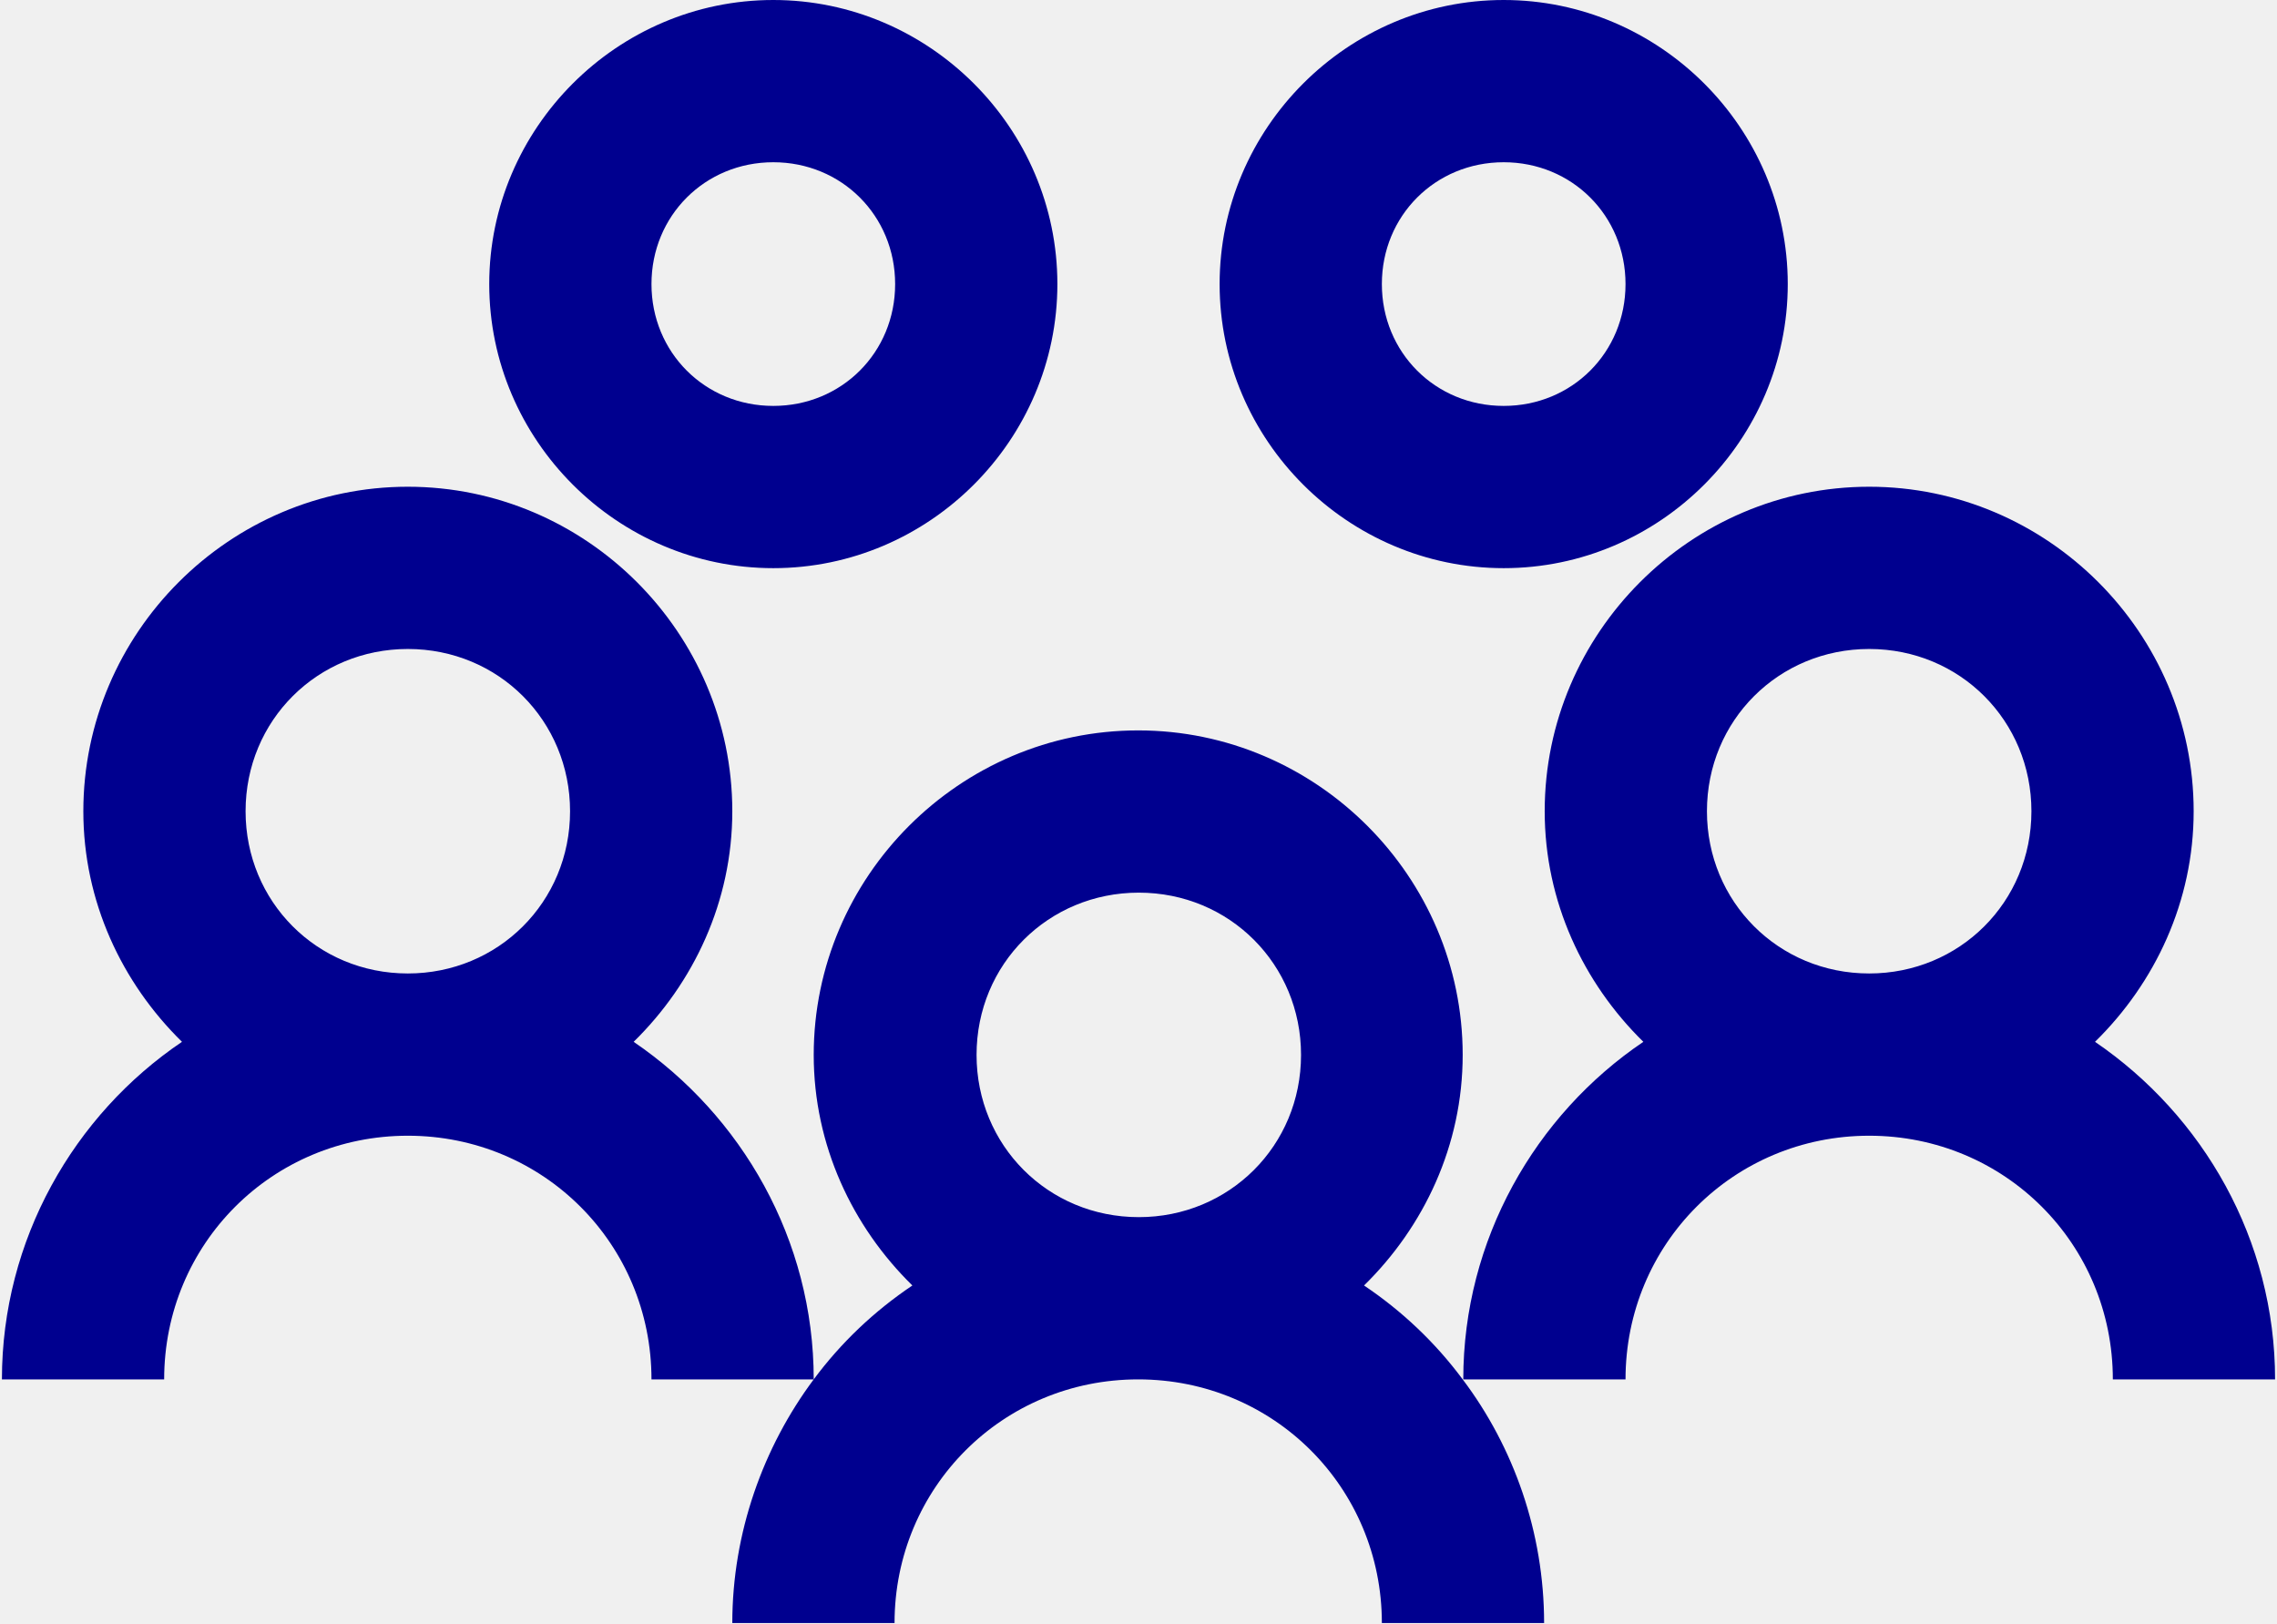
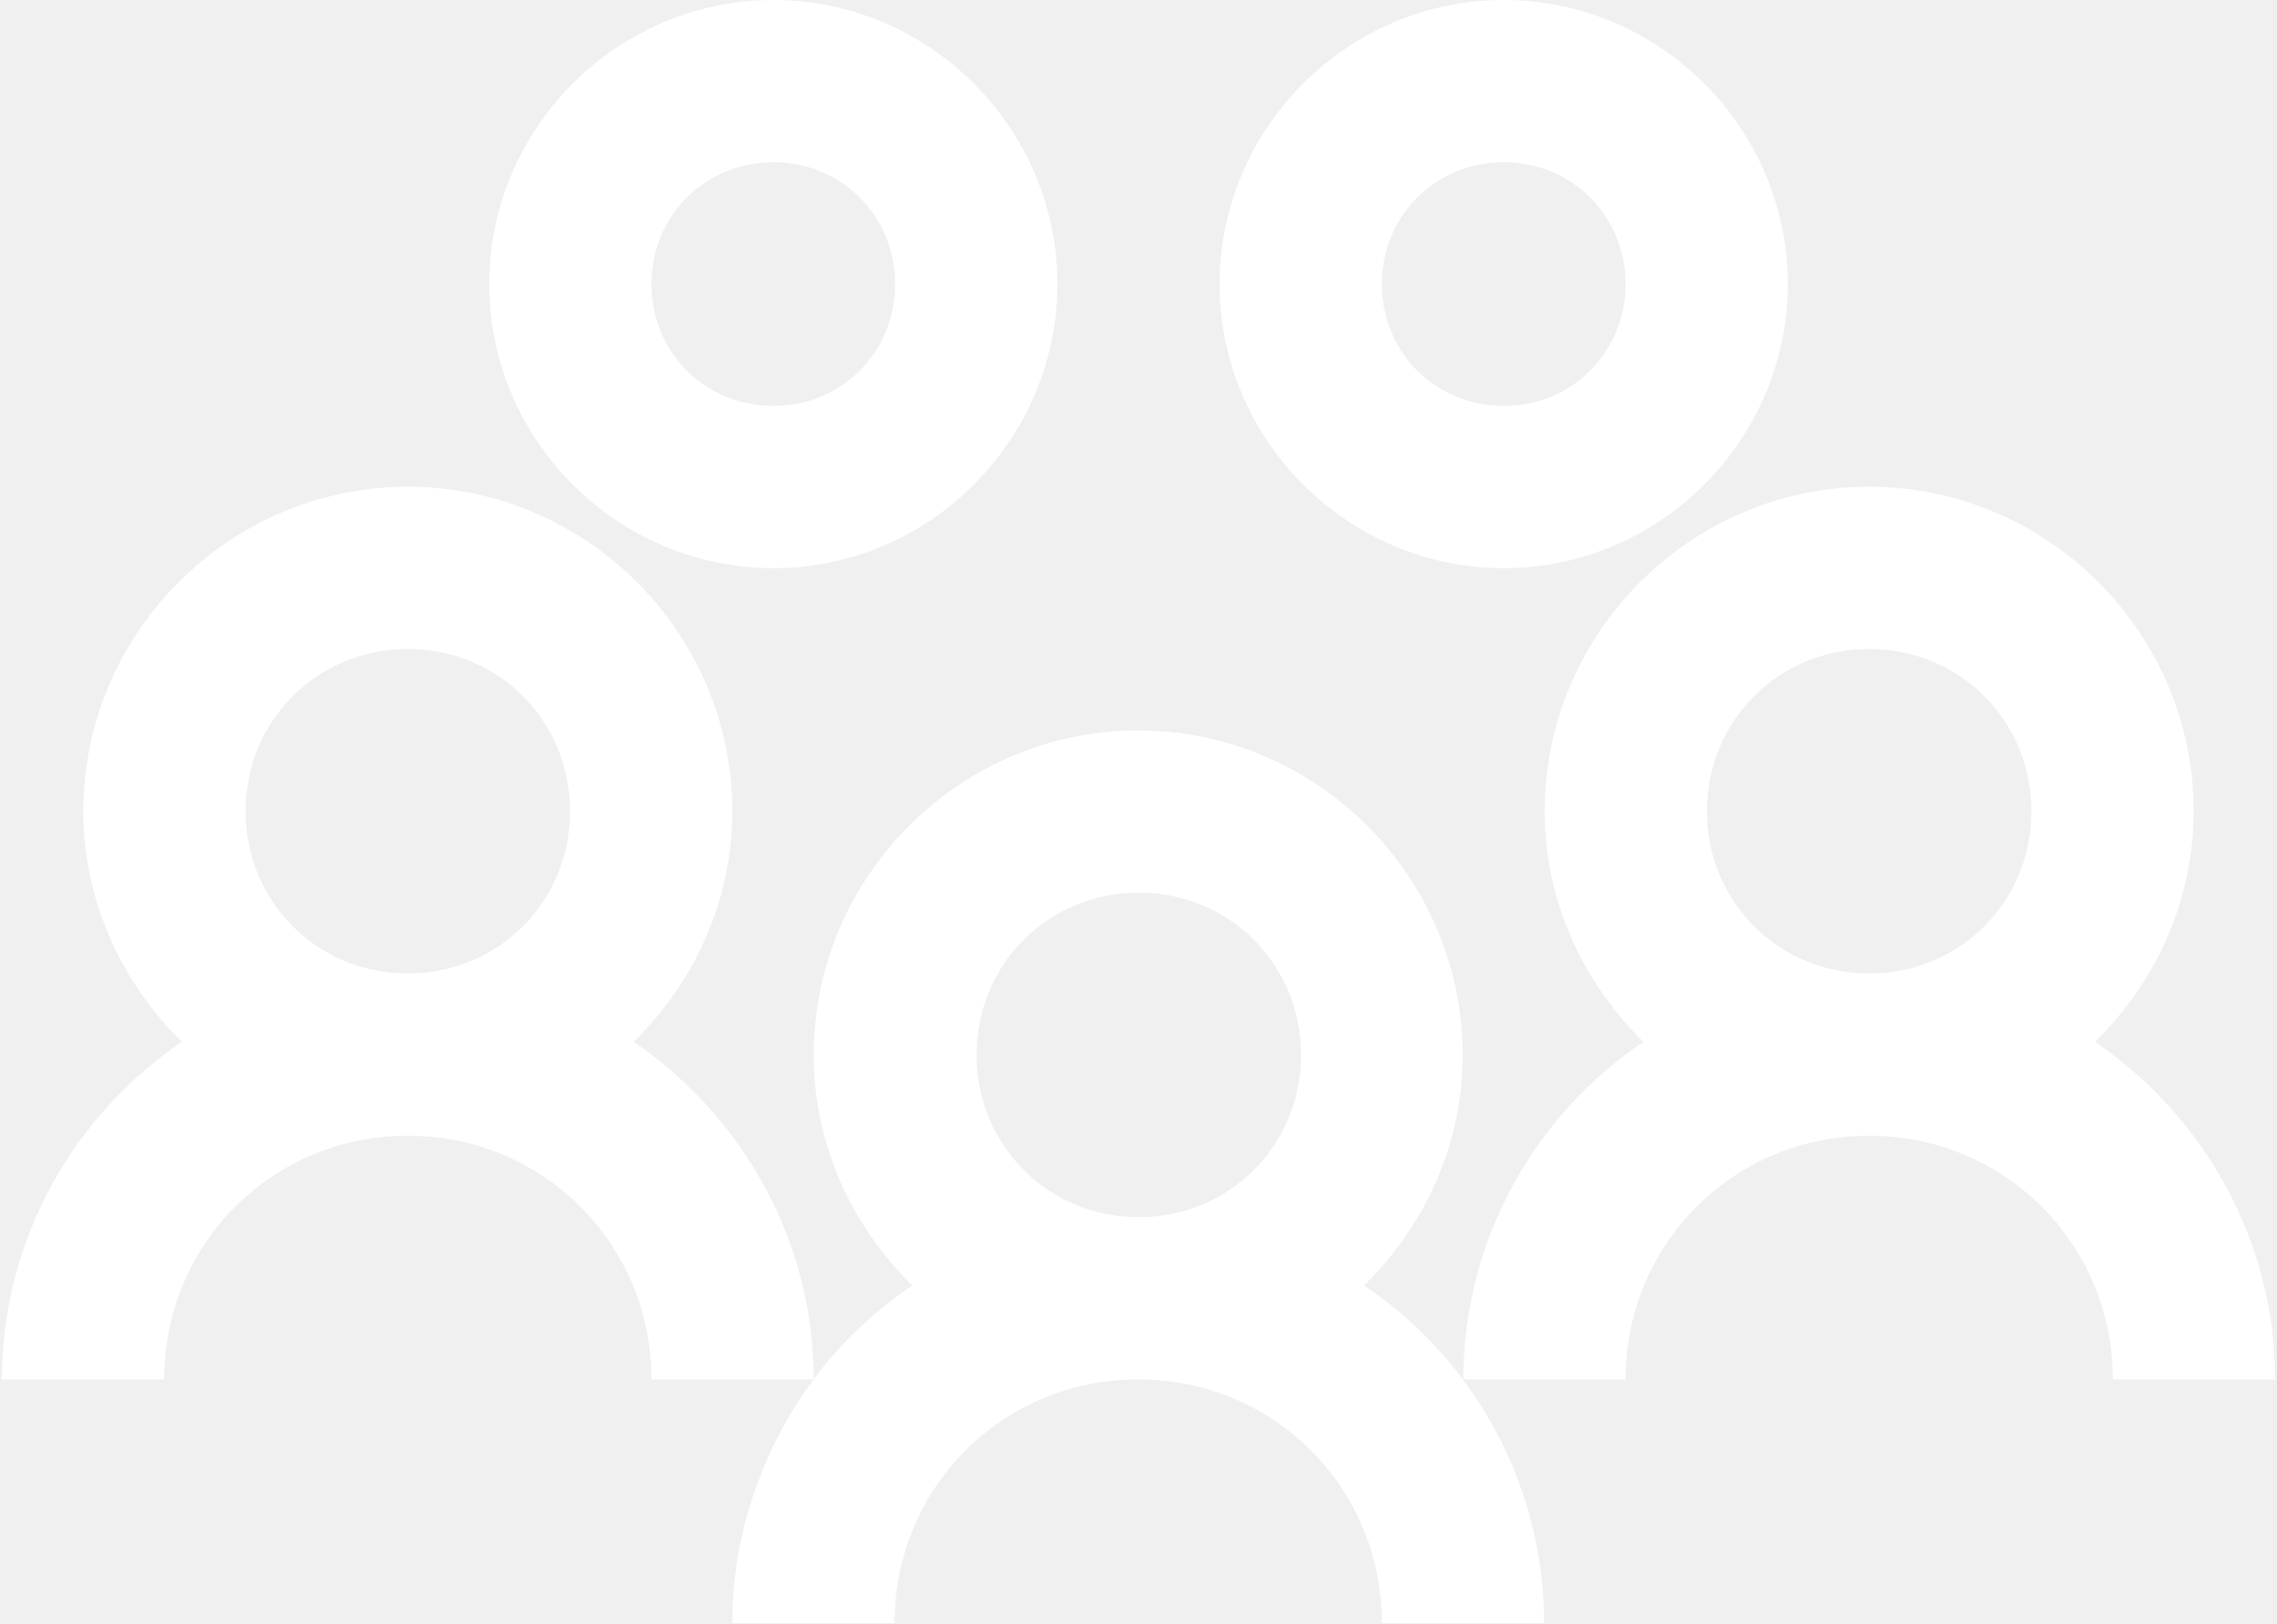
<svg xmlns="http://www.w3.org/2000/svg" xml:space="preserve" width="0.46in" height="0.328in" version="1.1" style="shape-rendering:geometricPrecision; text-rendering:geometricPrecision; image-rendering:optimizeQuality; fill-rule:evenodd; clip-rule:evenodd" viewBox="0 0 38.25 27.32">
  <defs>
    <style type="text/css">
   
-     .fil0 {fill:#00008F;fill-rule:nonzero}
+     .fil0 {fill:#ffffff;fill-rule:nonzero}
   
  </style>
  </defs>
  <g id="Layer_x0020_1">
    <g id="_1835374183440">
      <g id="surface1">
        <path class="fil0" d="M12.98 0c-2.63,0 -4.78,2.16 -4.78,4.78 0,2.63 2.16,4.78 4.78,4.78 2.63,0 4.78,-2.16 4.78,-4.78 0,-2.63 -2.16,-4.78 -4.78,-4.78zm12.29 0c-2.63,0 -4.78,2.16 -4.78,4.78 0,2.63 2.16,4.78 4.78,4.78 2.63,0 4.78,-2.16 4.78,-4.78 0,-2.63 -2.16,-4.78 -4.78,-4.78zm-12.29 2.73c1.15,0 2.05,0.9 2.05,2.05 0,1.15 -0.9,2.05 -2.05,2.05 -1.15,0 -2.05,-0.9 -2.05,-2.05 0,-1.15 0.9,-2.05 2.05,-2.05zm12.29 0c1.15,0 2.05,0.9 2.05,2.05 0,1.15 -0.9,2.05 -2.05,2.05 -1.15,0 -2.05,-0.9 -2.05,-2.05 0,-1.15 0.9,-2.05 2.05,-2.05zm-18.44 5.46c-3,0 -5.46,2.46 -5.46,5.46 0,1.52 0.65,2.89 1.66,3.88 -1.82,1.23 -3.03,3.33 -3.03,5.68l2.73 0c0,-2.28 1.82,-4.1 4.1,-4.1 2.28,0 4.1,1.82 4.1,4.1l2.73 0c0,-2.35 -1.21,-4.44 -3.03,-5.68 1.01,-0.99 1.66,-2.36 1.66,-3.88 0,-3 -2.46,-5.46 -5.46,-5.46zm6.83 15.02c-0.85,1.14 -1.37,2.58 -1.37,4.1l2.73 0c0,-2.28 1.82,-4.1 4.1,-4.1 2.28,0 4.1,1.82 4.1,4.1l2.73 0c0,-1.52 -0.51,-2.96 -1.37,-4.1 -0.46,-0.62 -1.02,-1.15 -1.66,-1.58 1.01,-0.99 1.66,-2.36 1.66,-3.88 0,-3 -2.46,-5.46 -5.46,-5.46 -3,0 -5.46,2.46 -5.46,5.46 0,1.52 0.65,2.89 1.66,3.88 -0.64,0.43 -1.2,0.96 -1.66,1.58zm10.93 0l2.73 0c0,-2.28 1.82,-4.1 4.1,-4.1 2.28,0 4.1,1.82 4.1,4.1l2.73 0c0,-2.35 -1.21,-4.44 -3.03,-5.68 1.01,-0.99 1.66,-2.36 1.66,-3.88 0,-3 -2.46,-5.46 -5.46,-5.46 -3,0 -5.46,2.46 -5.46,5.46 0,1.52 0.65,2.89 1.66,3.88 -1.82,1.23 -3.03,3.33 -3.03,5.68zm-17.76 -12.29c1.53,0 2.73,1.21 2.73,2.73 0,1.53 -1.21,2.73 -2.73,2.73 -1.53,0 -2.73,-1.21 -2.73,-2.73 0,-1.53 1.21,-2.73 2.73,-2.73zm24.59 0c1.53,0 2.73,1.21 2.73,2.73 0,1.53 -1.21,2.73 -2.73,2.73 -1.53,0 -2.73,-1.21 -2.73,-2.73 0,-1.53 1.21,-2.73 2.73,-2.73zm-12.29 4.1c1.53,0 2.73,1.21 2.73,2.73 0,1.53 -1.21,2.73 -2.73,2.73 -1.53,0 -2.73,-1.21 -2.73,-2.73 0,-1.53 1.21,-2.73 2.73,-2.73z" />
      </g>
    </g>
  </g>
</svg>
